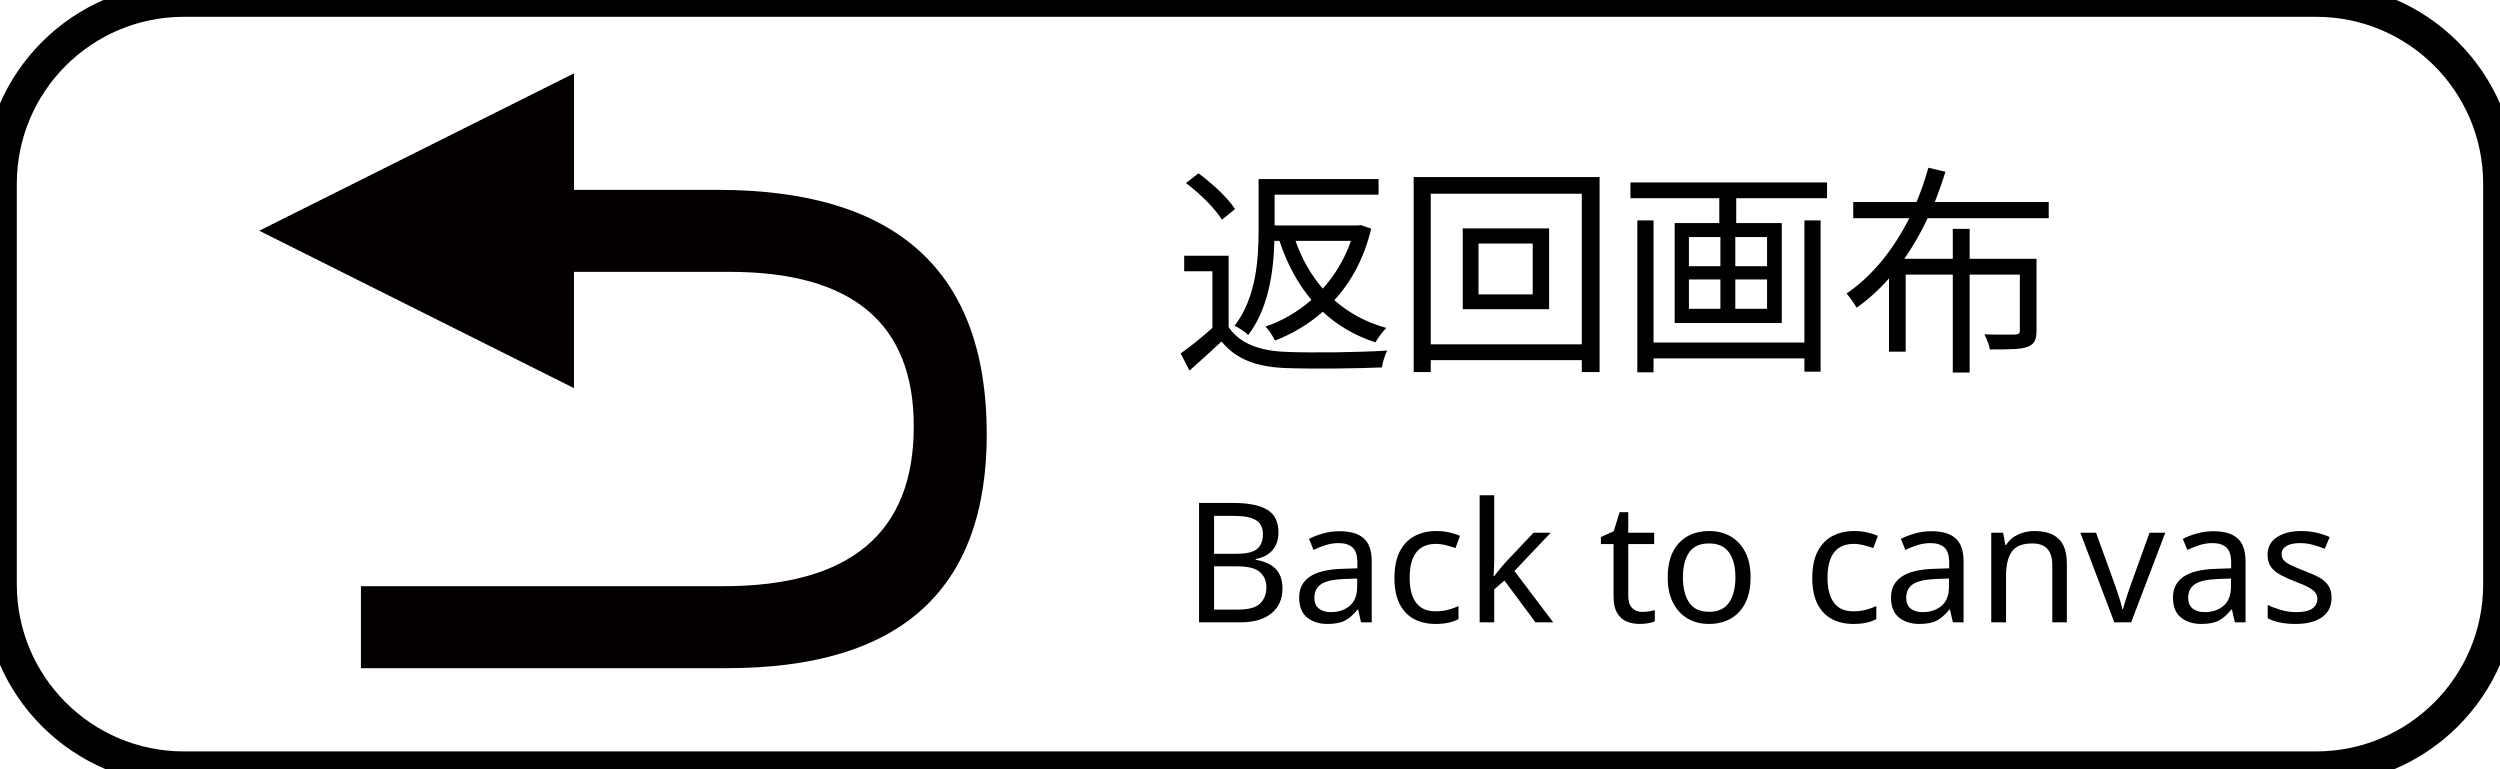
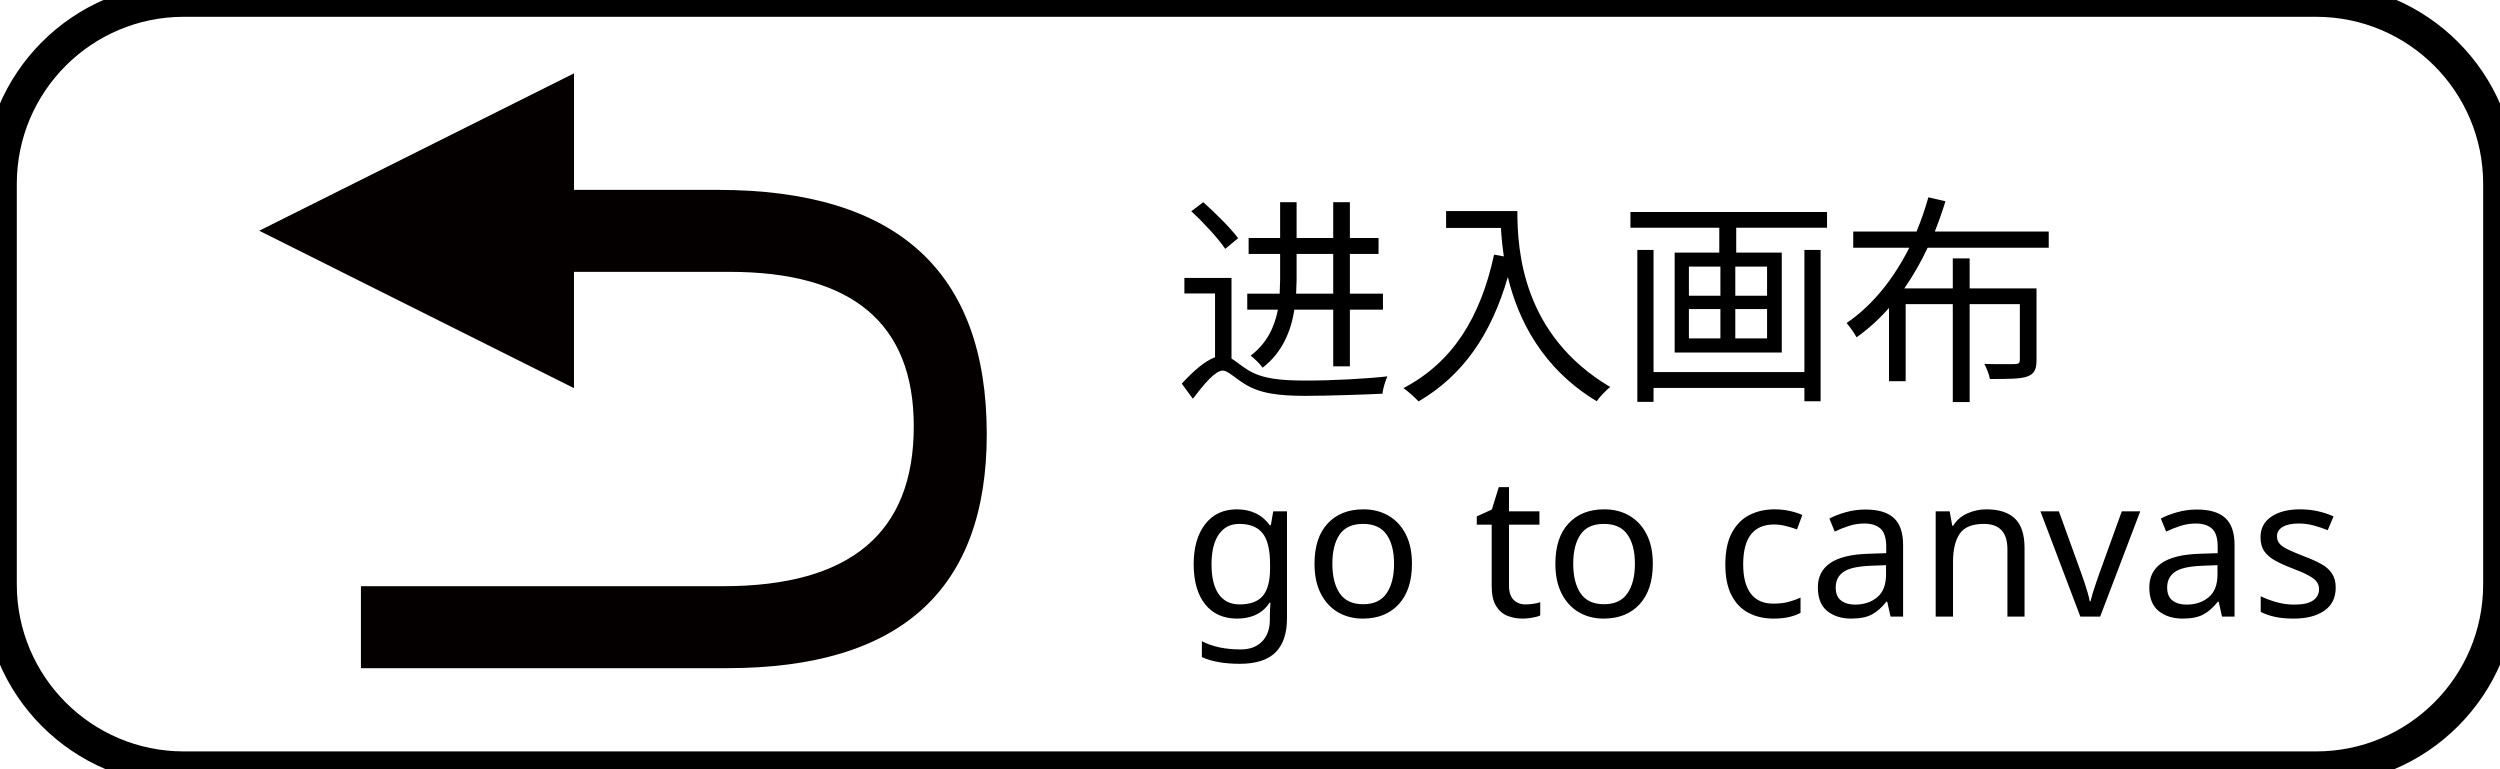
<svg xmlns="http://www.w3.org/2000/svg" version="1.1" id="图层_1" x="0px" y="0px" viewBox="0 0 595.28 182.92" style="enable-background:new 0 0 595.28 182.92;" xml:space="preserve">
  <style type="text/css">
	.st0{fill:#040000;}
	.st1{font-family:'STHeitiSC-Medium';}
	.st2{font-size:52.895px;}
	.st3{font-family:'BebasKai';}
- 	.st4{font-size:39.797px;}
+ 	.st4{font-size:46.782px;}
	.st5{fill:none;stroke:#000000;stroke-width:8;stroke-miterlimit:10;}
</style>
  <g>
    <path class="st0" d="M170.84,45.21h-34.16V17.46L61.72,54.94l74.95,37.48V64.73h36.99c29.28,0,43.92,12.26,43.92,36.79   c0,25.38-15.12,38.06-45.38,38.06H85.94v19.52h87.15c41.25,0,61.87-18.58,61.87-55.72C234.95,64.6,213.58,45.21,170.84,45.21z" />
  </g>
-   <text transform="matrix(1 0 0 1 279.376 84.4263)" class="st1 st2">返回画布</text>
-   <text transform="matrix(1 0 0 1 281.6506 148.1792)" class="st3 st4">Back to canvas</text>
+   <text transform="matrix(1 0 0 1 279.376 91.4606)" class="st1 st2">进入画布</text>
+   <text transform="matrix(1 0 0 1 281.6504 146.8256)" class="st3 st4">go to canvas</text>
  <path class="st5" d="M551.49,182.92H43.78C19.6,182.92,0,163.32,0,139.14V43.78C0,19.6,19.6,0,43.78,0l507.71,0  c24.18,0,43.78,19.6,43.78,43.78v95.36C595.28,163.32,575.67,182.92,551.49,182.92z" />
</svg>
